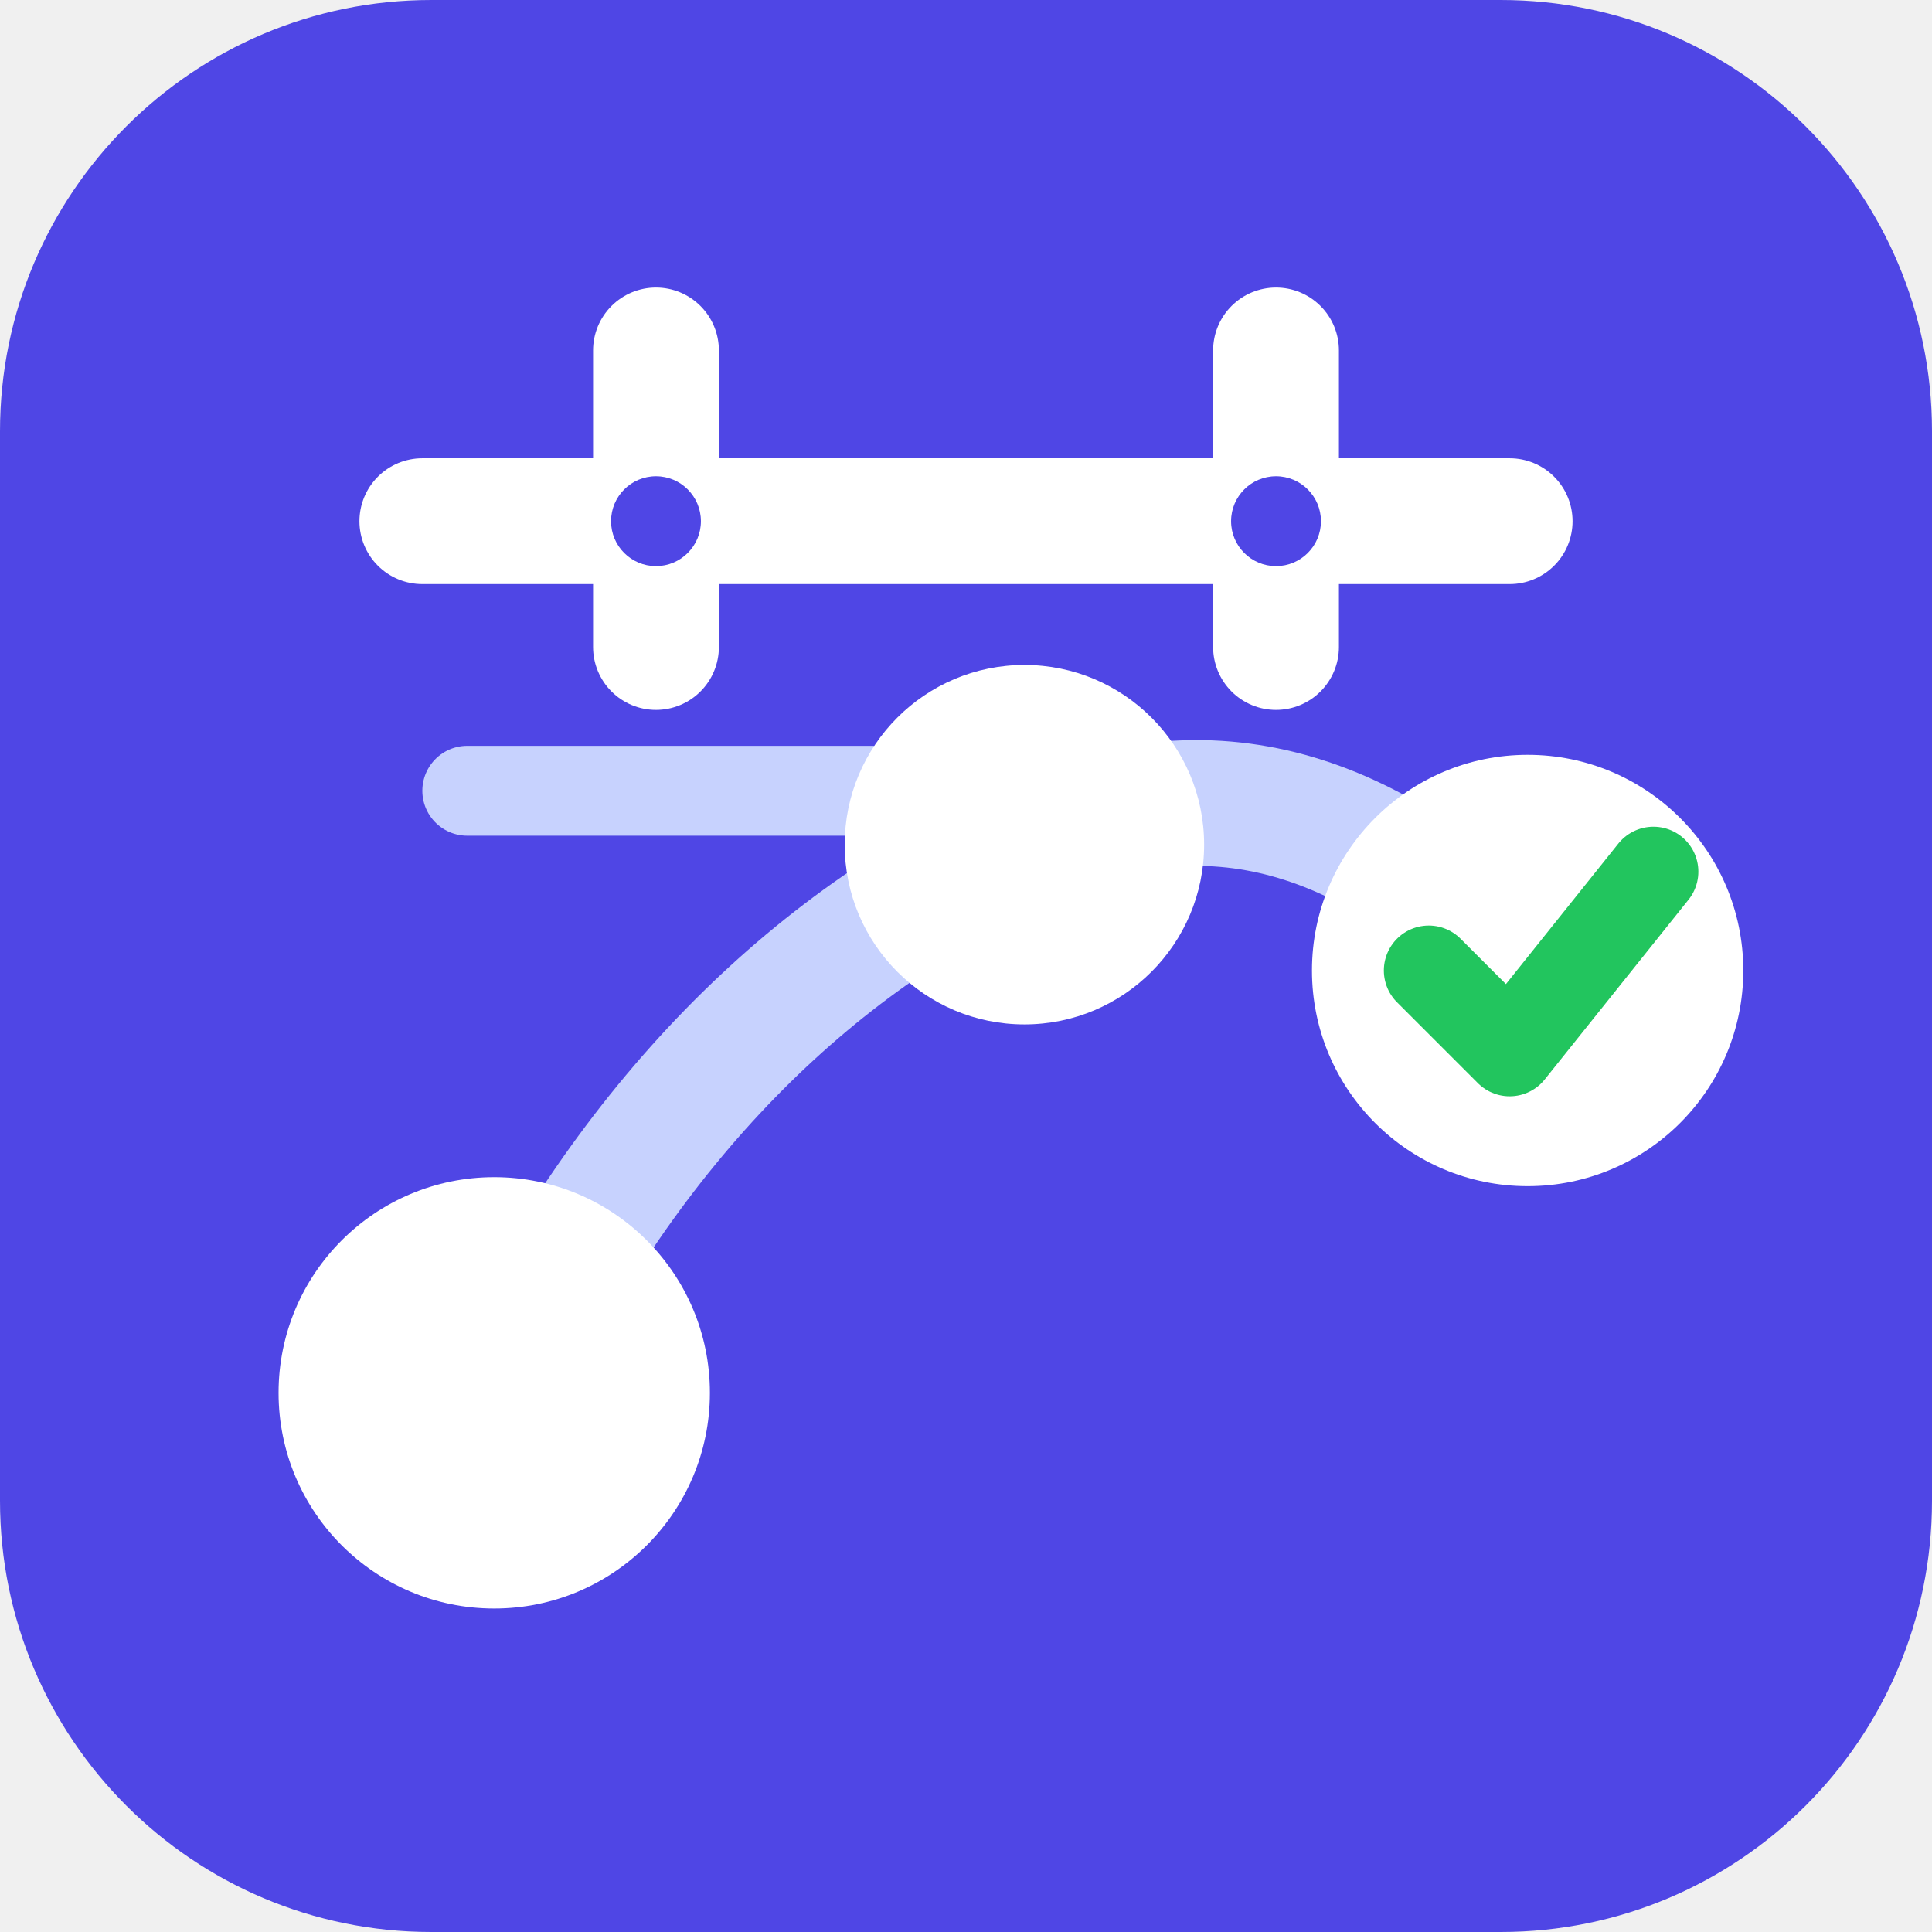
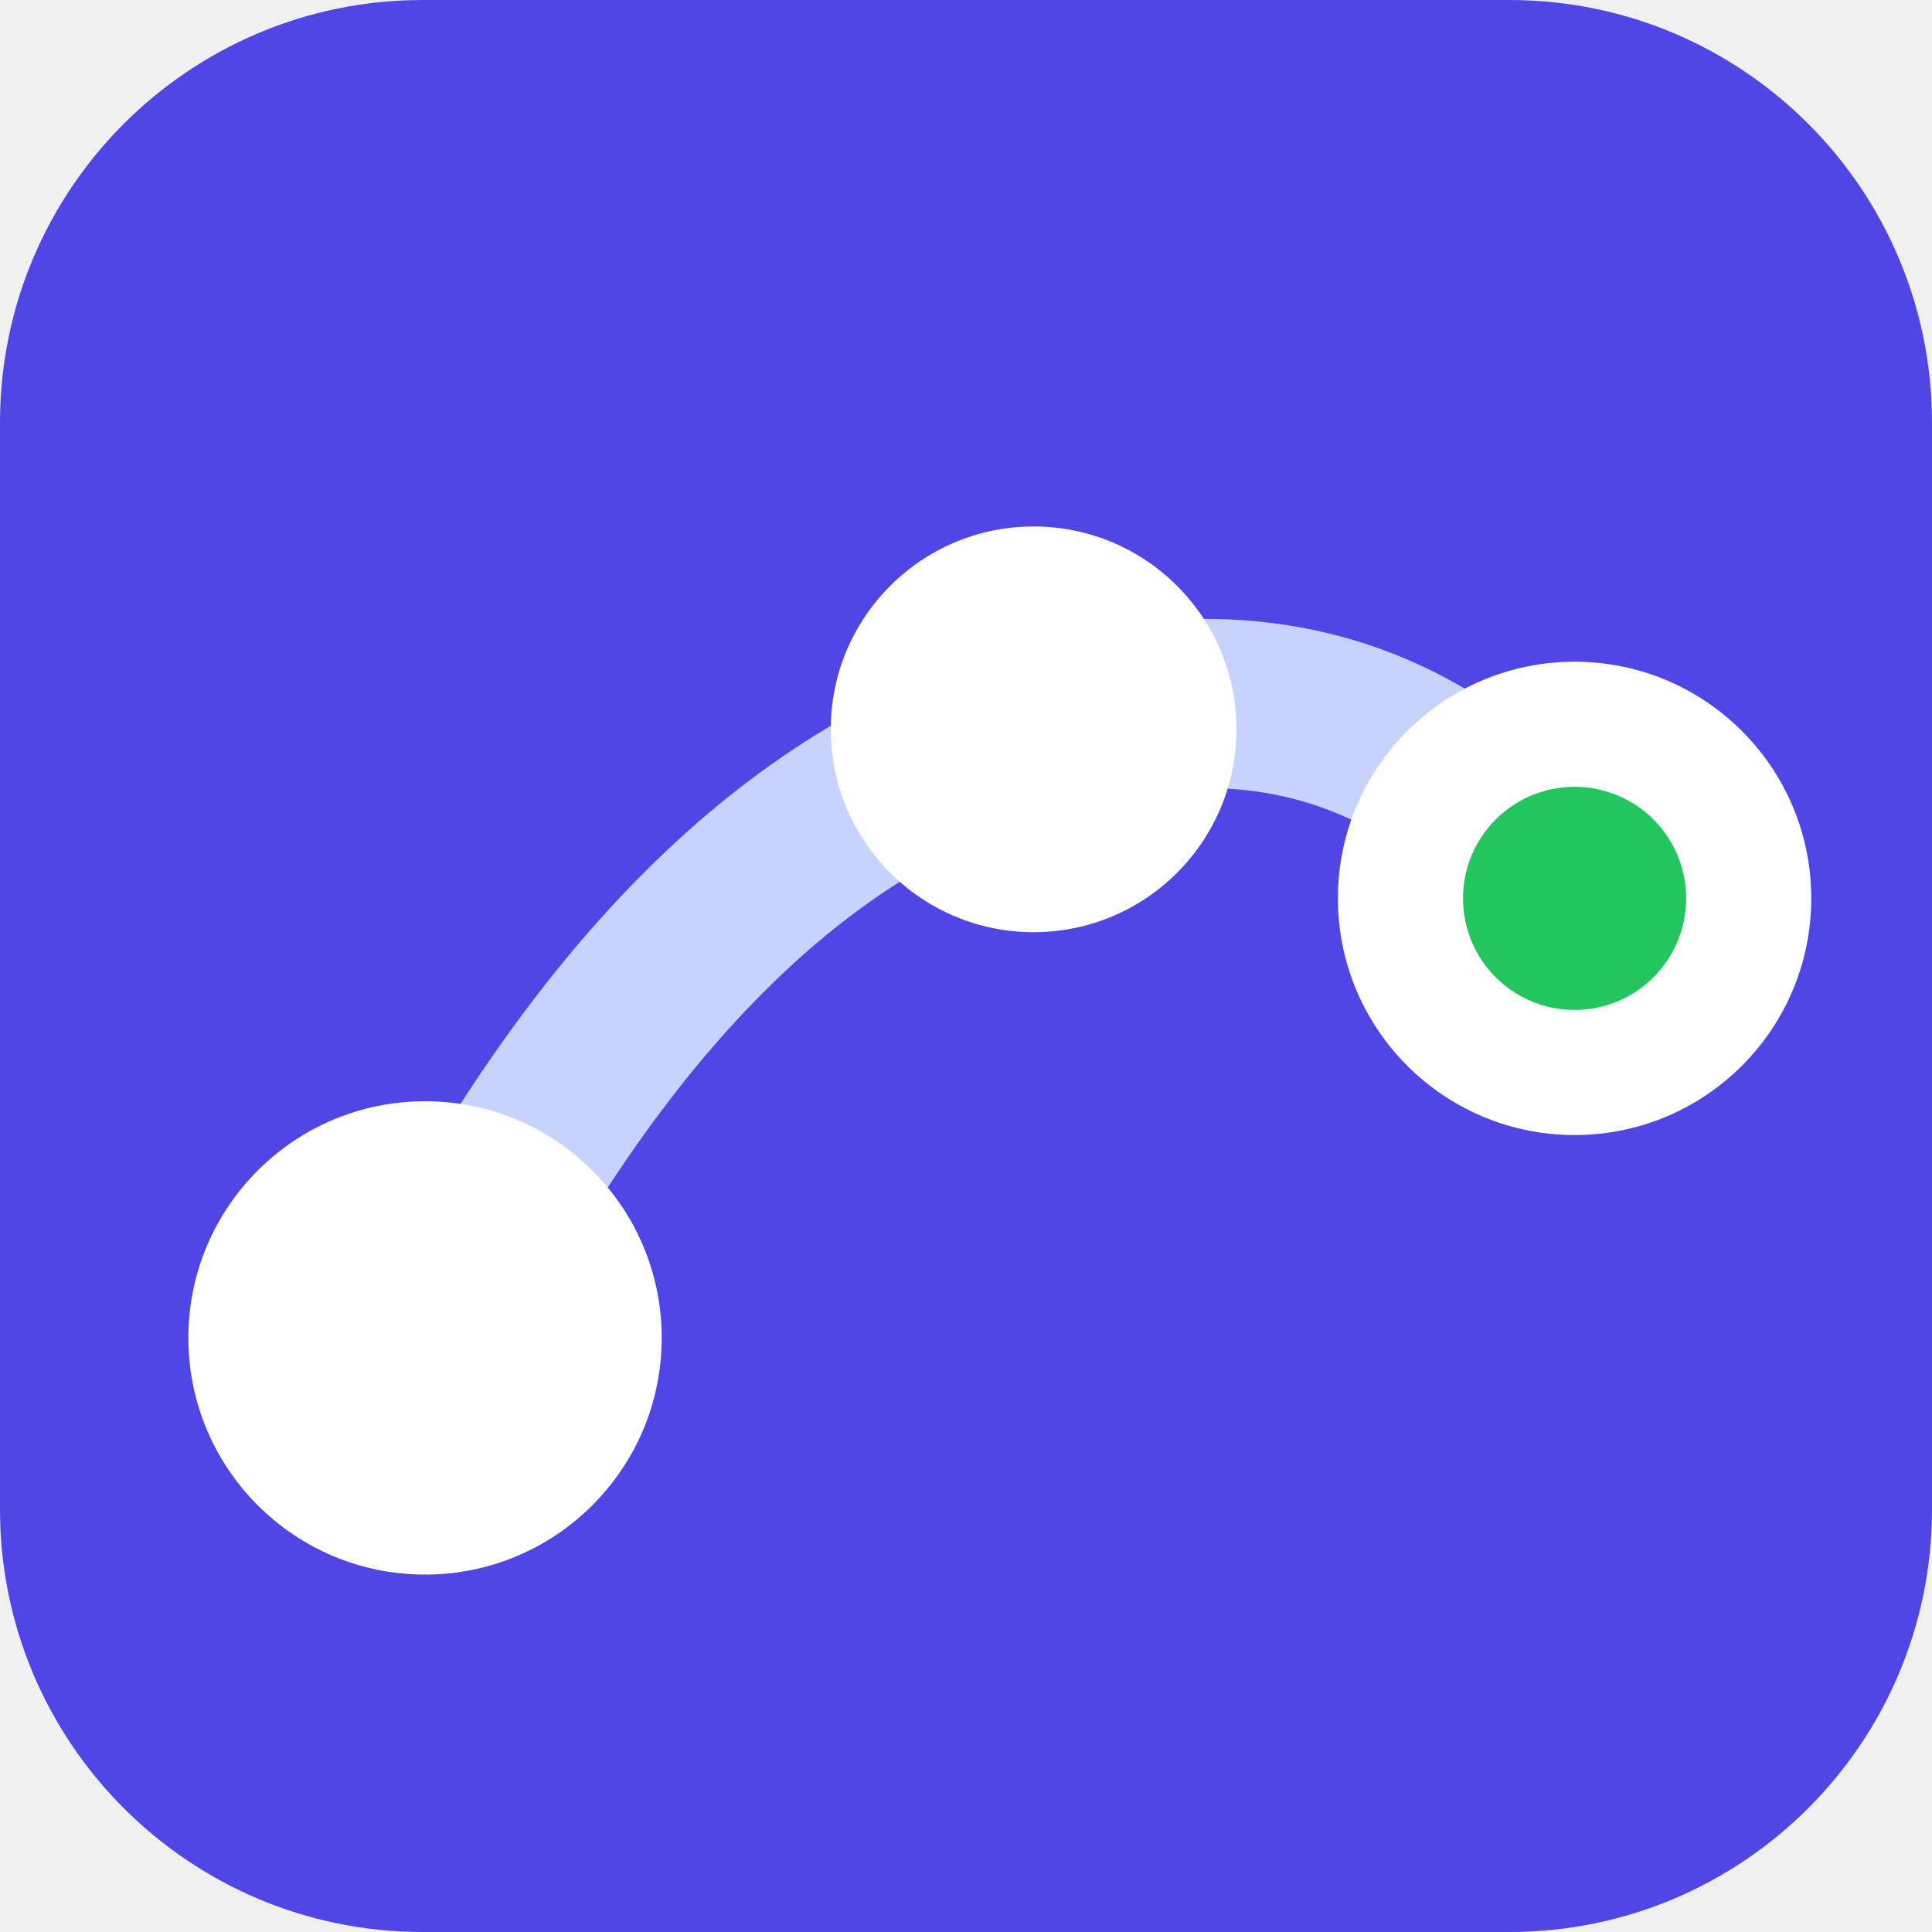
- <svg xmlns="http://www.w3.org/2000/svg" width="215" height="215" viewBox="0 0 215 215" fill="none" role="img" aria-labelledby="title">
-   <rect width="215" height="215" rx="48" fill="#4F46E5" />
-   <path d="M47 58H168" stroke="white" stroke-width="14" stroke-linecap="round" />
-   <path d="M52 88H111" stroke="#C7D2FE" stroke-width="10" stroke-linecap="round" />
-   <path d="M73 39V72" stroke="white" stroke-width="14" stroke-linecap="round" />
-   <path d="M142 39V72" stroke="white" stroke-width="14" stroke-linecap="round" />
-   <circle cx="73" cy="58" r="5" fill="#4F46E5" />
-   <circle cx="142" cy="58" r="5" fill="#4F46E5" />
-   <path d="M56 154C70 125 90 105 114 94C135 84 153 91 169 107" stroke="#C7D2FE" stroke-width="14" stroke-linecap="round" />
-   <circle cx="55" cy="155" r="24" fill="white" />
-   <circle cx="114" cy="94" r="20" fill="white" />
-   <circle cx="170" cy="108" r="24" fill="white" />
-   <path d="M159 108L168 117L184 97" stroke="#22C55E" stroke-width="10" stroke-linecap="round" stroke-linejoin="round" />
+ <svg xmlns="http://www.w3.org/2000/svg" width="256" height="256" viewBox="0 0 64 64" fill="none" role="img" aria-labelledby="title">
+   <rect width="64" height="64" rx="14" fill="#4F46E5" />
+   <g transform="translate(32 32) scale(1.12) translate(-32 -32)">
+     <path d="M16 43C21 33 27 27 34 25C41 23 46 25 50 30" stroke="#C7D2FE" stroke-width="5" stroke-linecap="round" />
+     <circle cx="16" cy="43" r="7" fill="white" />
+     <circle cx="34" cy="25" r="6" fill="white" />
+     <circle cx="50" cy="30" r="7" fill="white" />
+     <circle cx="50" cy="30" r="3.3" fill="#22C55E" />
+   </g>
</svg>
